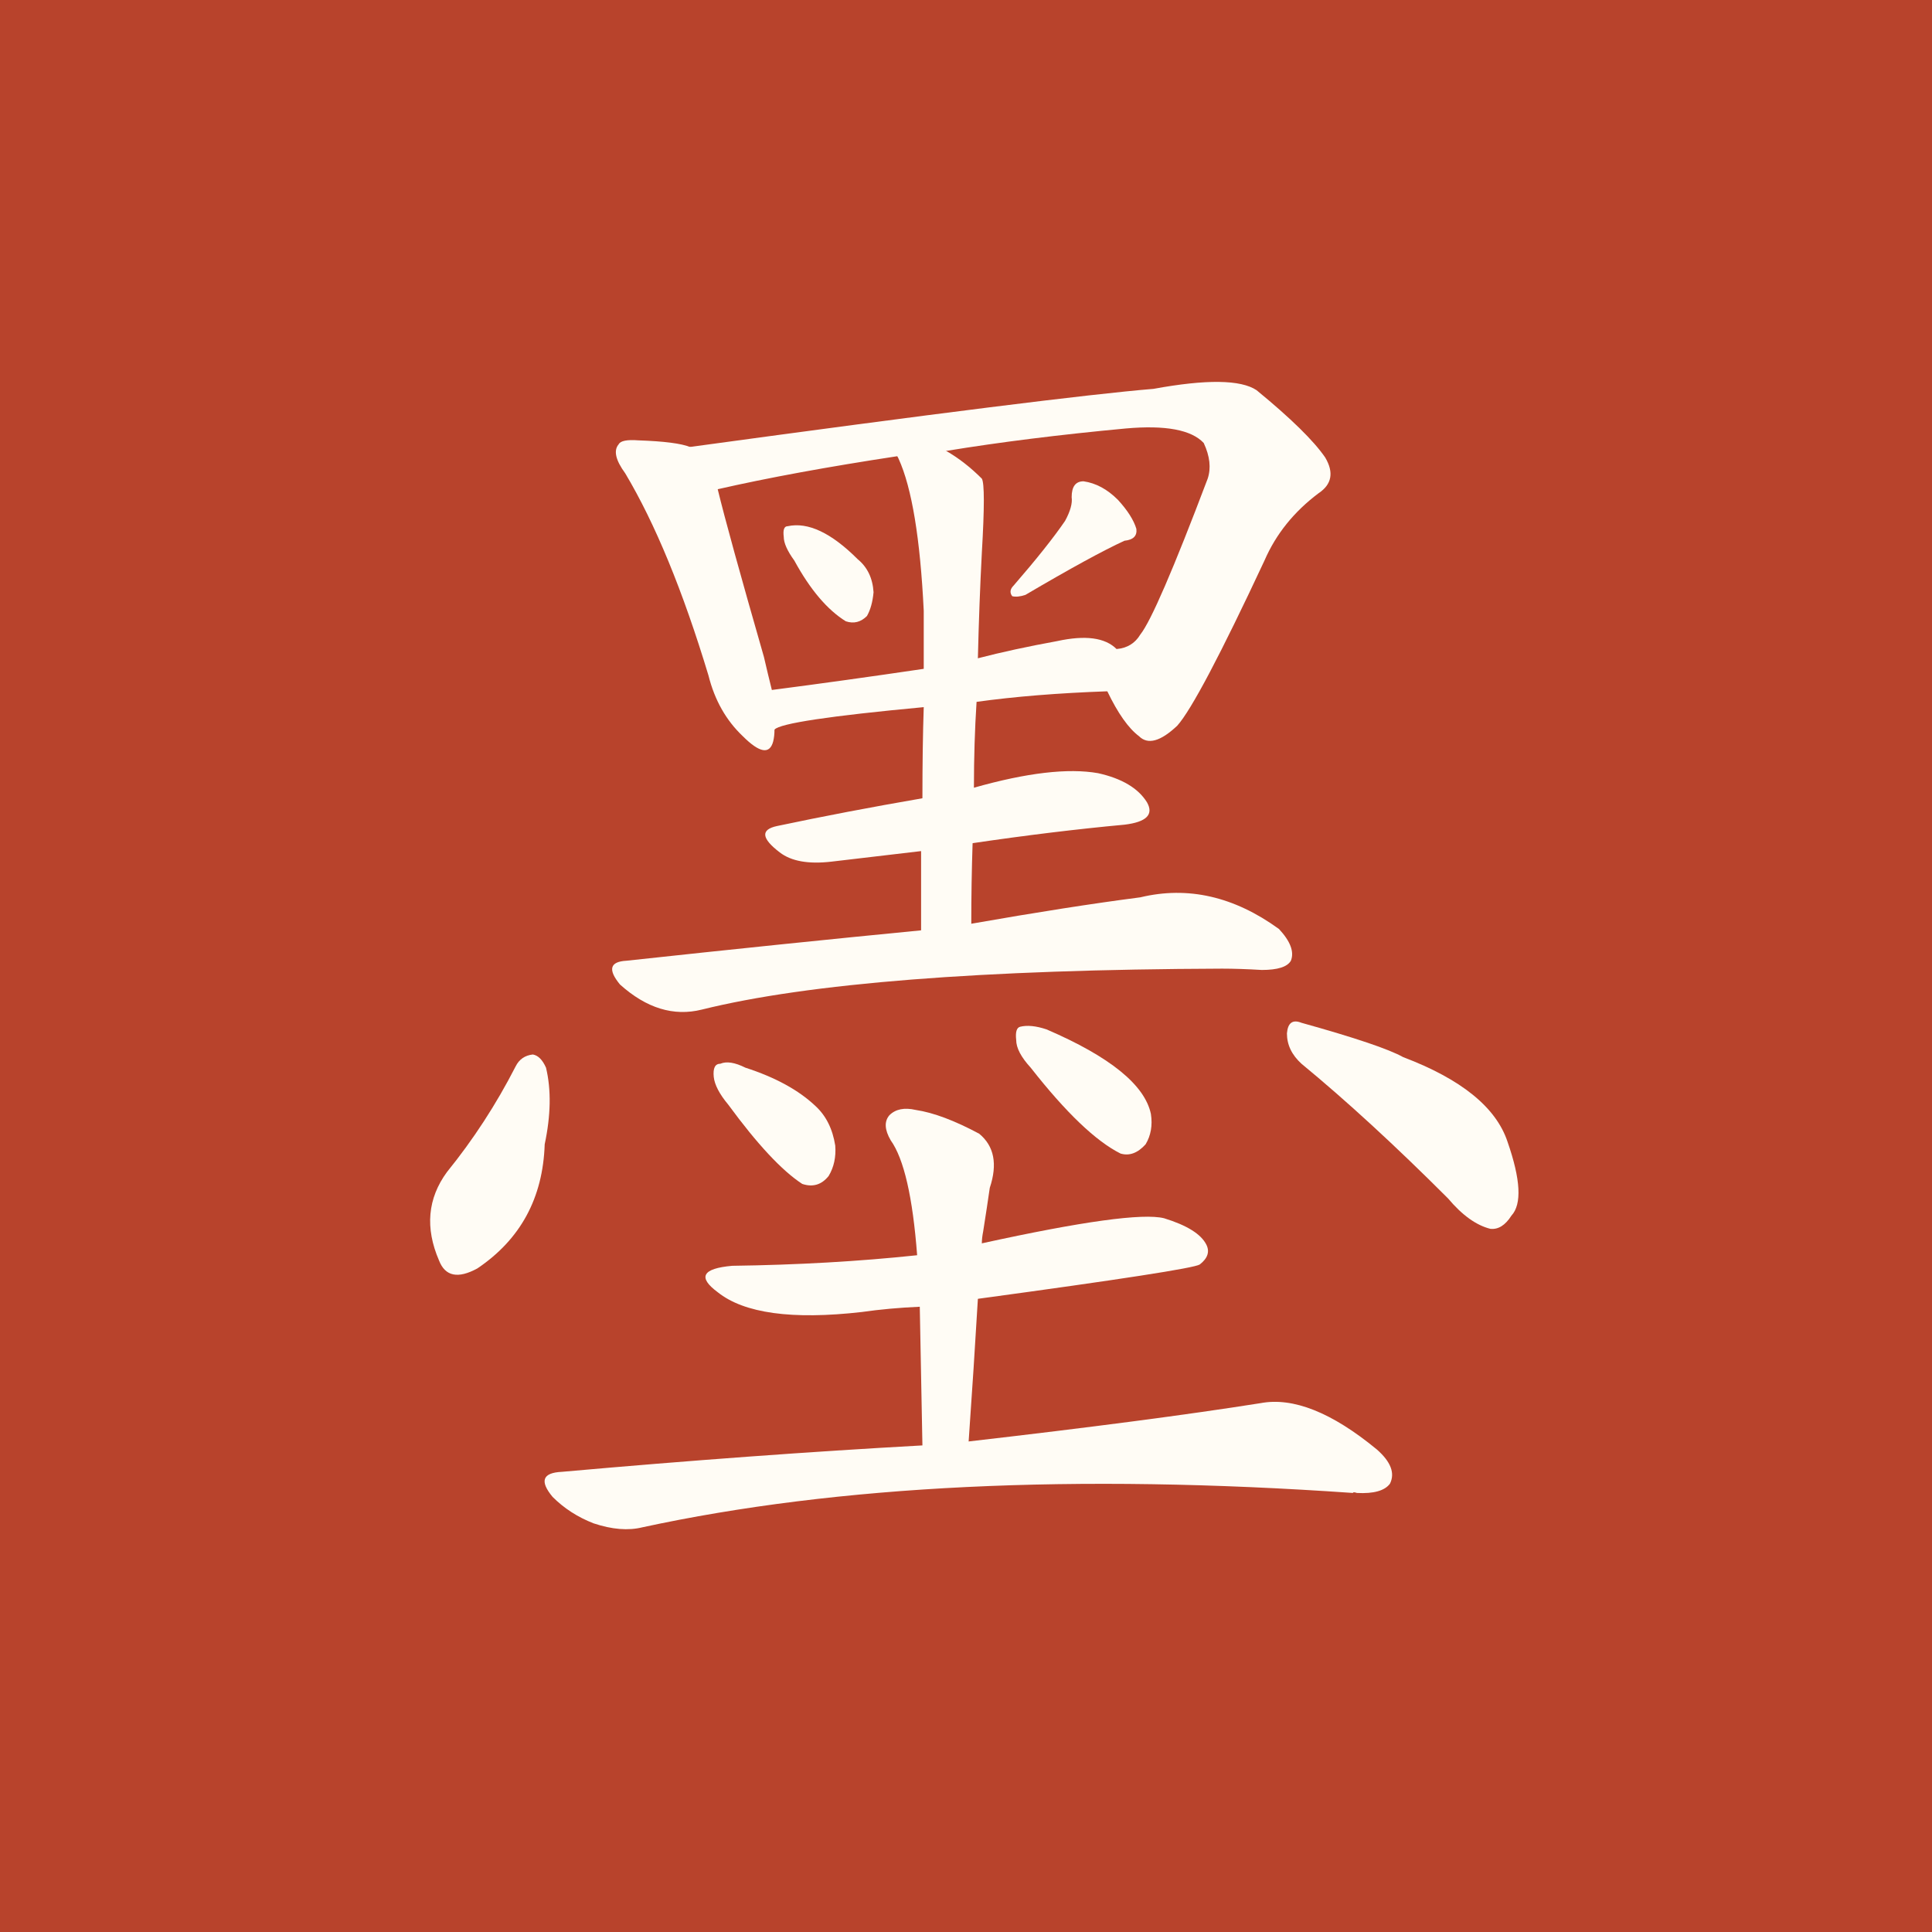
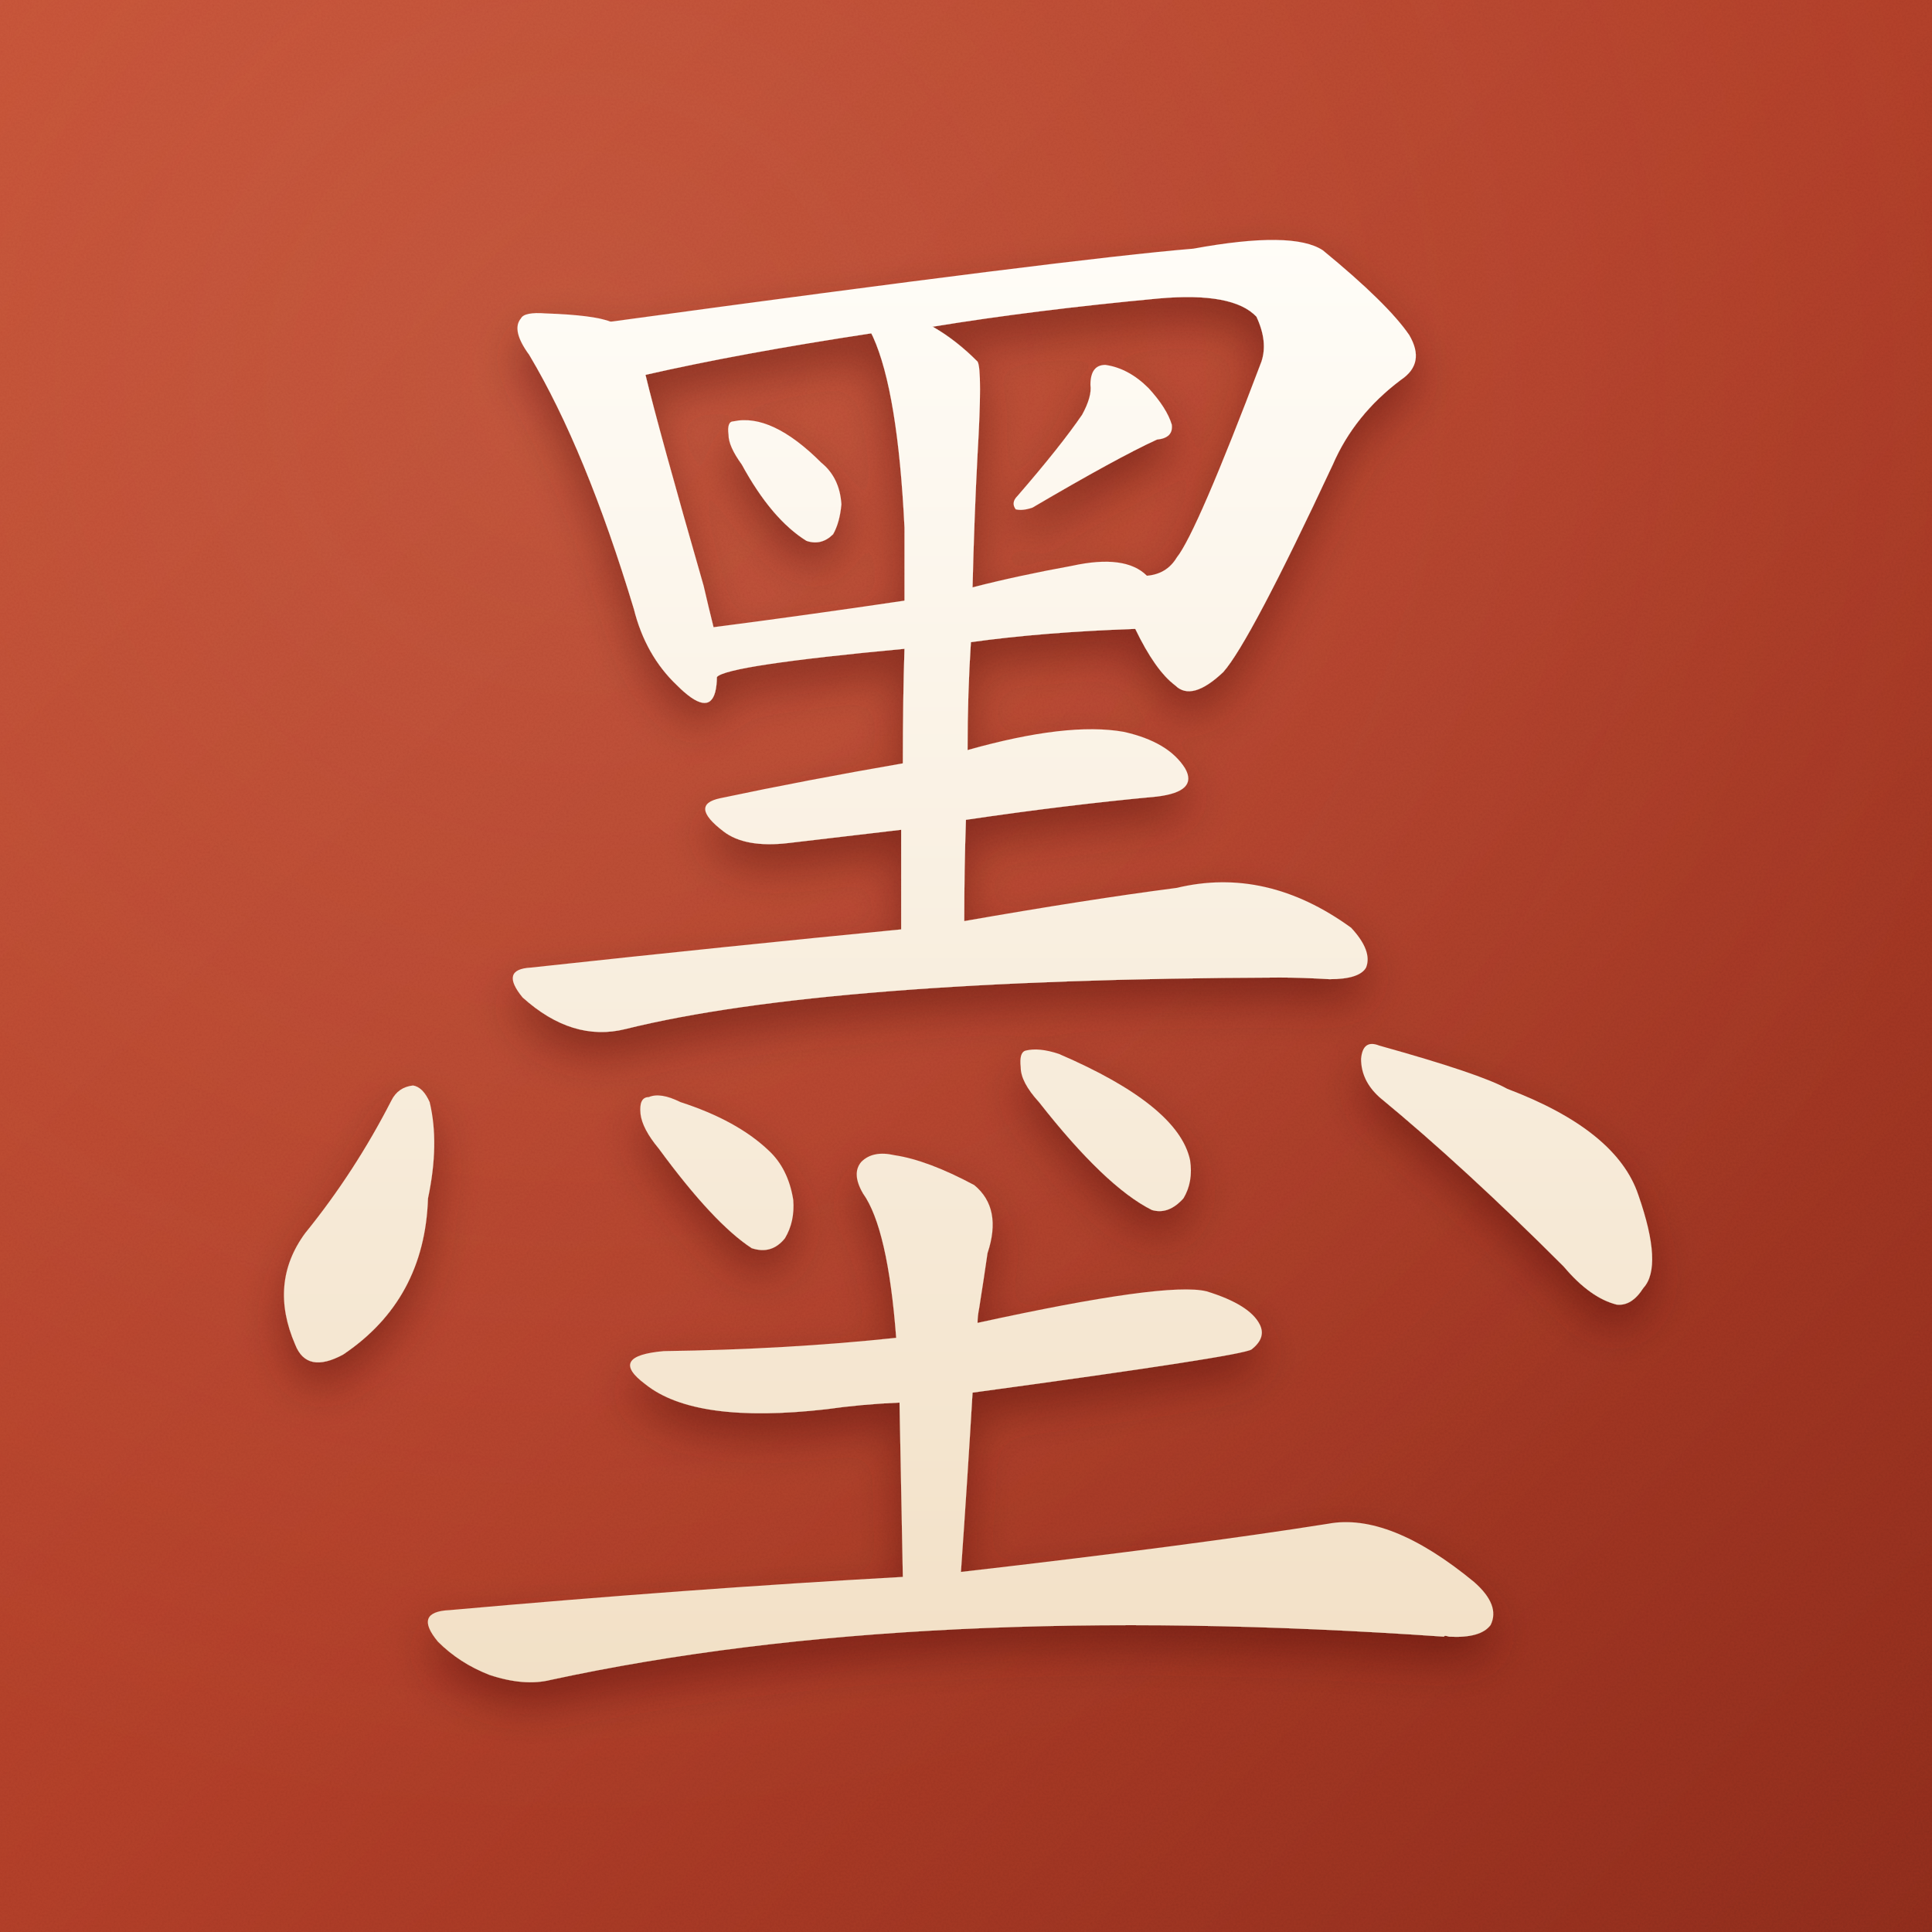
<svg xmlns="http://www.w3.org/2000/svg" viewBox="0 0 1024 1024">
-   <rect width="1024" height="1024" fill="#b8432c" />
-   <g transform="translate(153.6 783.6) scale(0.7 -0.7)" fill="#fffcf5">
-     <path d="M 303 781 Q 293 785 264 786 Q 251 787 249 783 Q 243 776 254 761 Q 288 704 317 608 Q 324 580 343 562 Q 362 543 366 558 Q 367 562 367 567 L 365 597 Q 362 609 359 622 Q 332 716 324 749 C 317 777 317 777 303 781 Z" />
-     <path d="M 619 596 Q 631 571 643 562 Q 653 552 672 570 Q 688 588 738 695 Q 751 725 779 746 Q 794 756 784 773 Q 771 792 732 824 Q 714 836 654 825 Q 581 819 303 781 C 273 777 295 743 324 749 Q 381 762 460 774 L 497 778 Q 558 788 633 795 Q 678 799 692 784 Q 699 769 695 757 Q 656 654 644 639 Q 638 629 626 628 C 607 617 607 617 619 596 Z" />
-     <path d="M 382 695 Q 400 662 421 649 Q 430 646 437 653 Q 441 660 442 671 Q 441 687 430 696 Q 400 726 377 721 Q 373 721 374 713 Q 374 706 382 695 Z" />
-     <path d="M 587 725 Q 574 706 548 676 Q 544 672 547 668 Q 551 667 557 669 Q 608 699 632 710 Q 642 711 641 719 Q 638 729 627 741 Q 615 753 601 755 Q 592 755 592 743 Q 593 736 587 725 Z" />
-     <path d="M 520 588 Q 563 594 619 596 C 649 597 651 611 626 628 Q 613 641 581 634 Q 548 628 521 621 L 480 613 Q 419 604 365 597 C 335 593 339 556 367 567 Q 373 574 480 584 L 520 588 Z" />
-     <path d="M 516 420 Q 516 451 517 481 L 518 523 Q 518 557 520 588 L 521 621 Q 522 663 524 701 Q 527 752 524 757 Q 511 770 497 778 C 472 794 449 802 460 774 L 461 772 Q 476 739 480 657 Q 480 639 480 613 L 480 584 Q 479 554 479 515 L 478 475 Q 478 448 478 415 C 478 385 516 390 516 420 Z" />
-     <path d="M 517 481 Q 578 490 632 495 Q 657 498 649 512 Q 639 528 612 534 Q 578 540 518 523 L 479 515 Q 421 505 369 494 Q 350 490 371 474 Q 384 464 410 467 Q 444 471 478 475 L 517 481 Z" />
-     <path d="M 478 415 Q 375 405 255 392 Q 236 391 250 374 Q 280 347 312 355 Q 433 385 706 386 Q 719 386 736 385 Q 754 385 758 392 Q 762 402 749 416 Q 698 453 644 440 Q 590 433 516 420 L 478 415 Z" />
-     <path d="M 171 312 Q 149 269 119 232 Q 97 202 113 165 Q 120 147 142 159 Q 191 192 193 253 Q 200 286 194 311 Q 190 320 184 321 Q 175 320 171 312 Z" />
-     <path d="M 332 283 Q 365 238 388 223 Q 400 219 408 229 Q 414 239 413 252 Q 410 271 398 282 Q 379 300 345 311 Q 333 317 326 314 Q 320 314 321 304 Q 322 295 332 283 Z" />
-     <path d="M 561 311 Q 601 260 629 246 Q 639 243 648 253 Q 654 263 652 276 Q 645 309 573 340 Q 561 344 553 342 Q 549 341 550 332 Q 550 323 561 311 Z" />
-     <path d="M 766 314 Q 817 272 877 212 Q 893 193 909 189 Q 918 188 925 199 Q 937 212 922 255 Q 909 294 843 319 Q 827 328 766 345 Q 756 349 755 337 Q 755 324 766 314 Z" />
-     <path d="M 521 136 Q 683 158 689 162 Q 698 169 694 177 Q 688 189 662 197 Q 638 203 524 178 L 475 169 Q 409 162 335 161 Q 301 158 324 141 Q 354 117 433 126 Q 454 129 477 130 L 521 136 Z" />
-     <path d="M 514 28 Q 518 85 521 136 L 524 178 Q 524 182 525 187 Q 528 206 530 220 Q 539 247 522 261 Q 494 276 474 279 Q 461 282 454 275 Q 448 268 455 256 Q 470 235 475 169 L 477 130 Q 478 81 479 25 C 480 -5 512 -2 514 28 Z" />
-     <path d="M 479 25 Q 352 18 206 5 Q 184 4 199 -14 Q 212 -27 230 -34 Q 251 -41 267 -37 Q 489 11 805 -11 Q 805 -10 808 -11 Q 827 -12 833 -4 Q 839 8 823 22 Q 772 64 735 57 Q 653 44 514 28 L 479 25 Z" />
+   <defs>
+     <linearGradient id="bg" x1="0" y1="0" x2="1" y2="1">
+       <stop offset="0" stop-color="#c04a30" />
+       <stop offset=".5" stop-color="#ad3c27" />
+       <stop offset="1" stop-color="#8a2b1b" />
+     </linearGradient>
+     <radialGradient id="glow" cx=".3" cy=".2" r=".75">
+       <stop offset="0" stop-color="#ffd2b8" stop-opacity=".1" />
+       <stop offset="1" stop-color="#ffd2b8" stop-opacity="0" />
+     </radialGradient>
+     <linearGradient id="ink" gradientUnits="userSpaceOnUse" x1="0" y1="836" x2="0" y2="-41">
+       <stop offset="0" stop-color="#fffdf8" />
+       <stop offset="1" stop-color="#f2e0c6" />
+     </linearGradient>
+     <filter id="grain" x="0" y="0" width="1" height="1">
+       <feTurbulence type="fractalNoise" baseFrequency=".9" numOctaves="3" seed="4" stitchTiles="stitch" />
+       <feColorMatrix type="saturate" values="0" />
+       <feComponentTransfer>
+         <feFuncA type="linear" slope="0" intercept="1" />
+       </feComponentTransfer>
+     </filter>
+     <filter id="shadow" x="-10%" y="-10%" width="120%" height="125%">
+       <feDropShadow dx="0" dy="12" stdDeviation="12" flood-color="#3f0f07" flood-opacity=".4" />
+     </filter>
+   </defs>
+   <rect width="1024" height="1024" fill="url(#bg)" />
+   <rect width="1024" height="1024" fill="url(#glow)" />
+   <rect width="1024" height="1024" filter="url(#grain)" opacity=".1" style="mix-blend-mode:overlay" />
+   <g filter="url(#shadow)">
+     <g transform="translate(57.0 857.8) scale(0.88 -0.88)" fill="url(#ink)">
+       <path d="M303 781Q293 785 264 786Q251 787 249 783Q243 776 254 761Q288 704 317 608Q324 580 343 562Q362 543 366 558Q367 562 367 567L365 597Q362 609 359 622Q332 716 324 749C317 777 317 777 303 781Z" />
+       <path d="M619 596Q631 571 643 562Q653 552 672 570Q688 588 738 695Q751 725 779 746Q794 756 784 773Q771 792 732 824Q714 836 654 825Q581 819 303 781C273 777 295 743 324 749Q381 762 460 774L497 778Q558 788 633 795Q678 799 692 784Q699 769 695 757Q656 654 644 639Q638 629 626 628C607 617 607 617 619 596Z" />
+       <path d="M382 695Q400 662 421 649Q430 646 437 653Q441 660 442 671Q441 687 430 696Q400 726 377 721Q373 721 374 713Q374 706 382 695Z" />
+       <path d="M587 725Q574 706 548 676Q544 672 547 668Q551 667 557 669Q608 699 632 710Q642 711 641 719Q638 729 627 741Q615 753 601 755Q592 755 592 743Q593 736 587 725Z" />
+       <path d="M520 588Q563 594 619 596C649 597 651 611 626 628Q613 641 581 634Q548 628 521 621L480 613Q419 604 365 597C335 593 339 556 367 567Q373 574 480 584L520 588Z" />
+       <path d="M516 420Q516 451 517 481L518 523Q518 557 520 588L521 621Q522 663 524 701Q527 752 524 757Q511 770 497 778C472 794 449 802 460 774L461 772Q476 739 480 657Q480 639 480 613L480 584Q479 554 479 515L478 475Q478 448 478 415C478 385 516 390 516 420Z" />
+       <path d="M517 481Q578 490 632 495Q657 498 649 512Q639 528 612 534Q578 540 518 523L479 515Q421 505 369 494Q350 490 371 474Q384 464 410 467Q444 471 478 475L517 481Z" />
+       <path d="M478 415Q375 405 255 392Q236 391 250 374Q280 347 312 355Q433 385 706 386Q719 386 736 385Q754 385 758 392Q762 402 749 416Q698 453 644 440Q590 433 516 420L478 415Z" />
+       <path d="M171 312Q149 269 119 232Q97 202 113 165Q120 147 142 159Q191 192 193 253Q200 286 194 311Q190 320 184 321Q175 320 171 312Z" />
+       <path d="M332 283Q365 238 388 223Q400 219 408 229Q414 239 413 252Q410 271 398 282Q379 300 345 311Q333 317 326 314Q320 314 321 304Q322 295 332 283Z" />
+       <path d="M561 311Q601 260 629 246Q639 243 648 253Q654 263 652 276Q645 309 573 340Q561 344 553 342Q549 341 550 332Q550 323 561 311Z" />
+       <path d="M766 314Q817 272 877 212Q893 193 909 189Q918 188 925 199Q937 212 922 255Q909 294 843 319Q827 328 766 345Q756 349 755 337Q755 324 766 314Z" />
+       <path d="M521 136Q683 158 689 162Q698 169 694 177Q688 189 662 197Q638 203 524 178L475 169Q409 162 335 161Q301 158 324 141Q354 117 433 126Q454 129 477 130L521 136Z" />
+       <path d="M514 28Q518 85 521 136L524 178Q524 182 525 187Q528 206 530 220Q539 247 522 261Q494 276 474 279Q461 282 454 275Q448 268 455 256Q470 235 475 169L477 130Q478 81 479 25C480 -5 512 -2 514 28Z" />
+       <path d="M479 25Q352 18 206 5Q184 4 199 -14Q212 -27 230 -34Q251 -41 267 -37Q489 11 805 -11Q805 -10 808 -11Q827 -12 833 -4Q839 8 823 22Q772 64 735 57Q653 44 514 28L479 25Z" />
+     </g>
  </g>
</svg>
